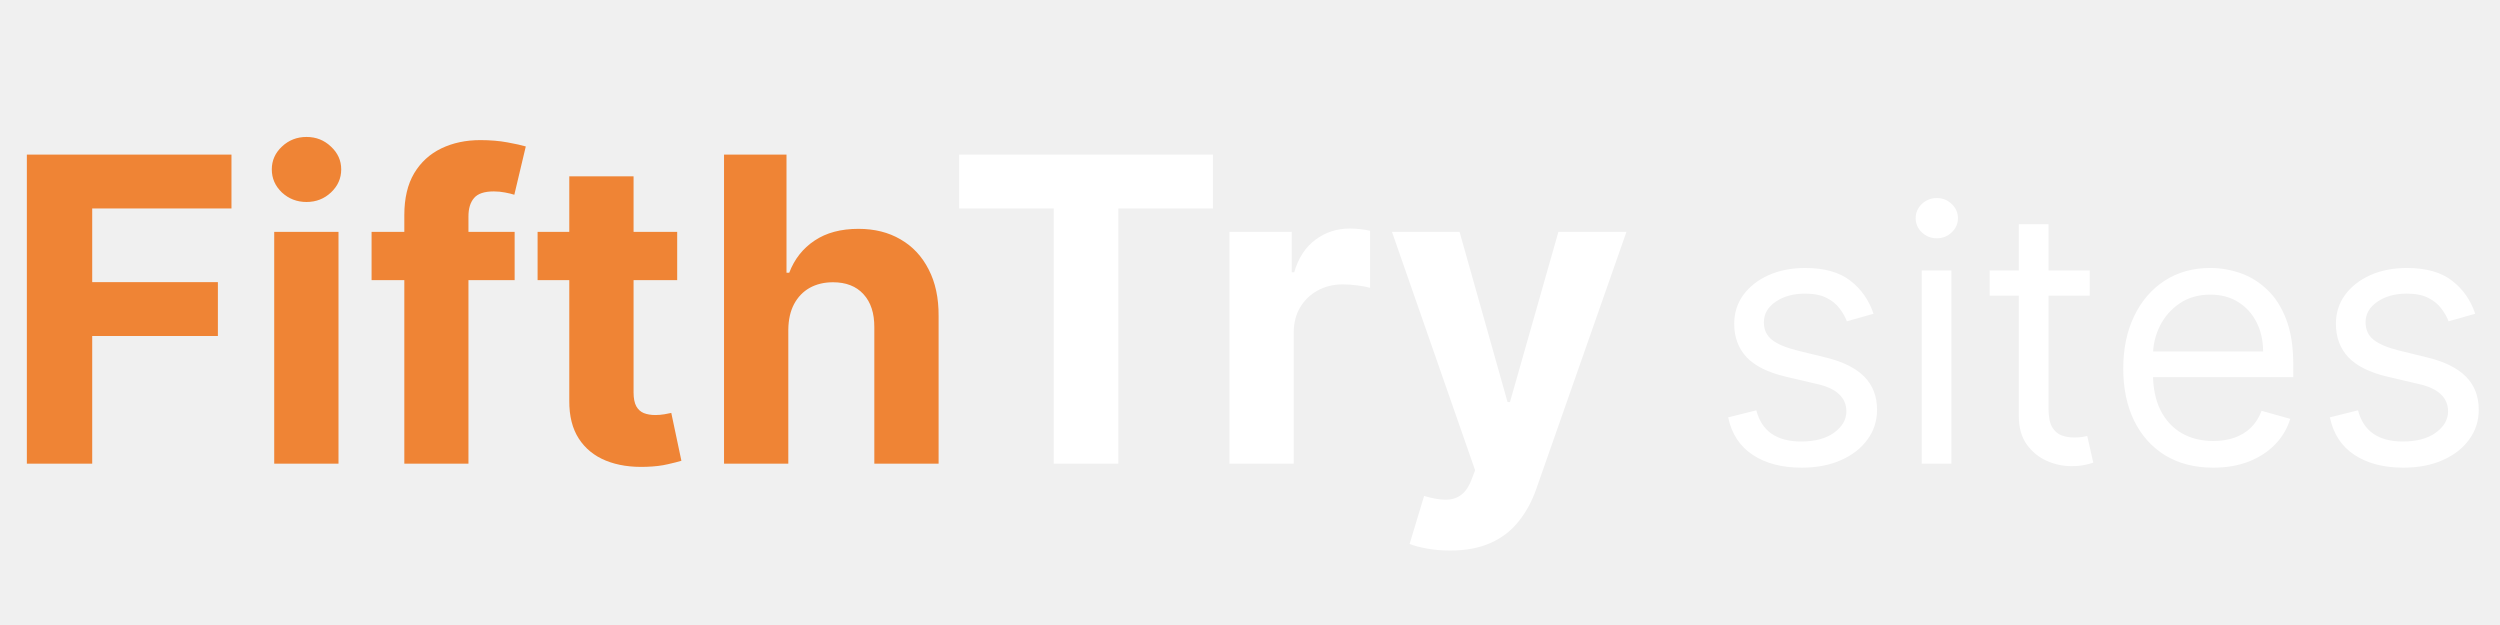
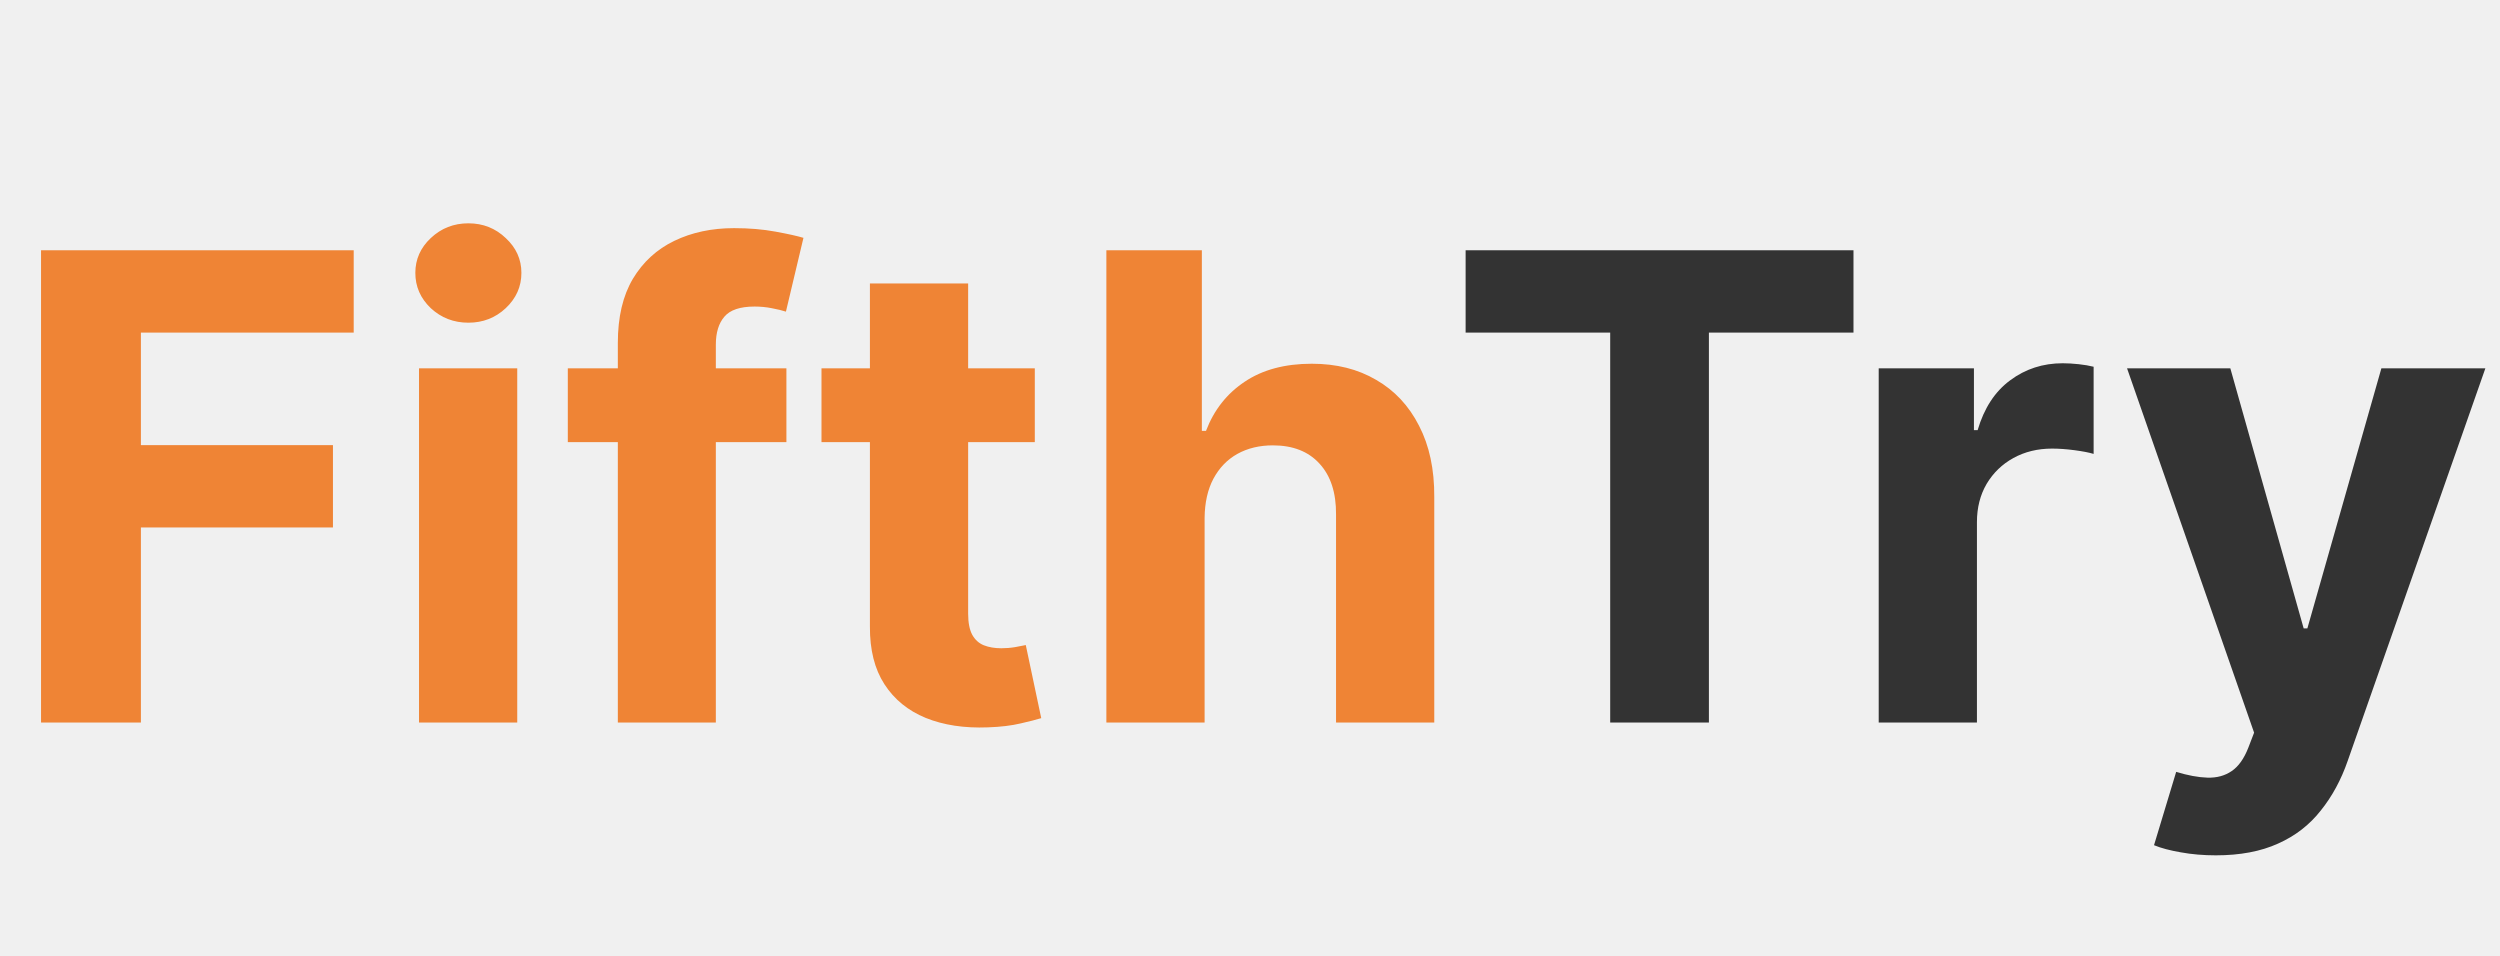
- <svg xmlns="http://www.w3.org/2000/svg" width="136" height="34" viewBox="0 0 136 34" fill="none">
-   <path d="M1.461 25.222V8.41H12.592V11.341H5.016V15.347H11.853V18.277H5.016V25.222H1.461ZM14.917 25.222V12.613H18.414V25.222H14.917ZM16.674 10.988C16.154 10.988 15.708 10.815 15.336 10.471C14.969 10.12 14.786 9.702 14.786 9.215C14.786 8.733 14.969 8.32 15.336 7.975C15.708 7.625 16.154 7.45 16.674 7.45C17.194 7.45 17.637 7.625 18.004 7.975C18.376 8.32 18.562 8.733 18.562 9.215C18.562 9.702 18.376 10.12 18.004 10.471C17.637 10.815 17.194 10.988 16.674 10.988ZM27.996 12.613V15.24H20.214V12.613H27.996ZM21.995 25.222V11.702C21.995 10.788 22.173 10.03 22.529 9.428C22.89 8.826 23.382 8.375 24.006 8.074C24.63 7.773 25.339 7.622 26.132 7.622C26.669 7.622 27.158 7.663 27.602 7.745C28.05 7.827 28.384 7.901 28.603 7.967L27.979 10.594C27.843 10.55 27.673 10.509 27.47 10.471C27.273 10.432 27.071 10.413 26.863 10.413C26.349 10.413 25.99 10.534 25.788 10.774C25.585 11.01 25.484 11.341 25.484 11.768V25.222H21.995ZM36.839 12.613V15.24H29.245V12.613H36.839ZM30.969 9.592H34.466V21.347C34.466 21.67 34.516 21.922 34.614 22.102C34.712 22.277 34.849 22.401 35.024 22.472C35.205 22.543 35.413 22.578 35.648 22.578C35.812 22.578 35.977 22.565 36.141 22.537C36.305 22.505 36.431 22.48 36.518 22.463L37.068 25.066C36.893 25.12 36.647 25.183 36.33 25.254C36.012 25.331 35.626 25.378 35.172 25.394C34.329 25.427 33.591 25.315 32.956 25.057C32.327 24.8 31.837 24.401 31.486 23.859C31.136 23.317 30.964 22.633 30.969 21.807V9.592ZM42.884 17.932V25.222H39.387V8.41H42.786V14.838H42.934C43.218 14.093 43.678 13.511 44.312 13.089C44.947 12.662 45.744 12.449 46.701 12.449C47.577 12.449 48.34 12.64 48.992 13.024C49.648 13.401 50.157 13.946 50.518 14.657C50.885 15.363 51.066 16.208 51.06 17.194V25.222H47.563V17.817C47.569 17.04 47.372 16.436 46.972 16.003C46.578 15.571 46.025 15.355 45.314 15.355C44.838 15.355 44.416 15.456 44.05 15.658C43.689 15.861 43.404 16.156 43.196 16.545C42.994 16.928 42.89 17.39 42.884 17.932Z" fill="#EF8435" />
-   <path d="M52.176 11.341V8.41H65.984V11.341H60.837V25.222H57.323V11.341H52.176ZM66.882 25.222V12.613H70.272V14.813H70.404C70.634 14.03 71.019 13.439 71.561 13.04C72.103 12.635 72.727 12.432 73.433 12.432C73.608 12.432 73.797 12.443 73.999 12.465C74.202 12.487 74.38 12.517 74.533 12.556V15.658C74.369 15.609 74.141 15.565 73.852 15.527C73.561 15.489 73.296 15.47 73.055 15.47C72.541 15.47 72.081 15.582 71.676 15.806C71.277 16.025 70.959 16.332 70.724 16.726C70.494 17.12 70.379 17.574 70.379 18.088V25.222H66.882ZM78.883 29.95C78.44 29.95 78.024 29.914 77.636 29.843C77.253 29.777 76.935 29.693 76.683 29.589L77.472 26.978C77.882 27.104 78.251 27.172 78.58 27.183C78.913 27.194 79.201 27.118 79.442 26.954C79.688 26.789 79.888 26.51 80.041 26.116L80.246 25.583L75.723 12.613H79.4L82.011 21.872H82.142L84.777 12.613H88.479L83.579 26.584C83.344 27.263 83.023 27.854 82.618 28.357C82.219 28.866 81.713 29.258 81.1 29.531C80.487 29.81 79.748 29.95 78.883 29.95Z" fill="white" />
-   <path d="M101.92 17.068L100.47 17.478C100.379 17.236 100.244 17.002 100.066 16.773C99.893 16.541 99.656 16.349 99.355 16.199C99.054 16.048 98.669 15.973 98.199 15.973C97.556 15.973 97.02 16.121 96.591 16.418C96.167 16.71 95.955 17.081 95.955 17.533C95.955 17.934 96.101 18.251 96.393 18.484C96.685 18.716 97.141 18.91 97.761 19.065L99.321 19.448C100.26 19.676 100.96 20.025 101.421 20.495C101.881 20.96 102.112 21.56 102.112 22.294C102.112 22.896 101.938 23.434 101.592 23.908C101.25 24.382 100.771 24.756 100.155 25.03C99.54 25.304 98.824 25.441 98.007 25.441C96.936 25.441 96.049 25.208 95.346 24.743C94.644 24.278 94.199 23.598 94.012 22.704L95.545 22.321C95.691 22.887 95.966 23.311 96.372 23.593C96.783 23.876 97.319 24.018 97.98 24.018C98.732 24.018 99.33 23.858 99.772 23.539C100.219 23.215 100.443 22.827 100.443 22.376C100.443 22.011 100.315 21.706 100.059 21.459C99.804 21.208 99.412 21.021 98.883 20.898L97.132 20.488C96.169 20.26 95.463 19.906 95.011 19.428C94.564 18.944 94.341 18.34 94.341 17.615C94.341 17.022 94.507 16.497 94.84 16.041C95.178 15.585 95.636 15.227 96.215 14.967C96.799 14.708 97.46 14.578 98.199 14.578C99.239 14.578 100.055 14.806 100.648 15.262C101.245 15.718 101.669 16.32 101.92 17.068ZM104.542 25.222V14.714H106.156V25.222H104.542ZM105.363 12.963C105.048 12.963 104.777 12.856 104.549 12.642C104.325 12.427 104.213 12.17 104.213 11.869C104.213 11.568 104.325 11.31 104.549 11.096C104.777 10.881 105.048 10.774 105.363 10.774C105.677 10.774 105.946 10.881 106.17 11.096C106.398 11.31 106.512 11.568 106.512 11.869C106.512 12.17 106.398 12.427 106.17 12.642C105.946 12.856 105.677 12.963 105.363 12.963ZM113.682 14.714V16.083H108.237V14.714H113.682ZM109.824 12.197H111.439V22.212C111.439 22.668 111.505 23.01 111.637 23.238C111.774 23.461 111.947 23.612 112.157 23.689C112.371 23.762 112.597 23.799 112.834 23.799C113.012 23.799 113.158 23.79 113.272 23.771C113.386 23.749 113.477 23.73 113.546 23.717L113.874 25.167C113.765 25.208 113.612 25.249 113.416 25.29C113.22 25.336 112.971 25.358 112.67 25.358C112.214 25.358 111.767 25.26 111.329 25.064C110.896 24.868 110.536 24.569 110.248 24.168C109.966 23.767 109.824 23.261 109.824 22.649V12.197ZM120.403 25.441C119.391 25.441 118.518 25.217 117.783 24.77C117.054 24.319 116.491 23.689 116.094 22.882C115.702 22.07 115.505 21.126 115.505 20.05C115.505 18.974 115.702 18.025 116.094 17.204C116.491 16.379 117.042 15.736 117.749 15.275C118.461 14.81 119.291 14.578 120.239 14.578C120.786 14.578 121.327 14.669 121.86 14.851C122.394 15.034 122.88 15.33 123.317 15.741C123.755 16.146 124.104 16.684 124.364 17.355C124.624 18.025 124.754 18.851 124.754 19.831V20.515H116.655V19.12H123.112C123.112 18.527 122.994 17.998 122.756 17.533C122.524 17.068 122.191 16.701 121.758 16.431C121.329 16.162 120.823 16.028 120.239 16.028C119.596 16.028 119.04 16.187 118.57 16.507C118.105 16.821 117.747 17.232 117.496 17.738C117.245 18.244 117.12 18.787 117.12 19.366V20.296C117.12 21.09 117.257 21.762 117.53 22.314C117.808 22.862 118.194 23.279 118.686 23.566C119.179 23.849 119.751 23.99 120.403 23.99C120.827 23.99 121.211 23.931 121.553 23.812C121.899 23.689 122.198 23.507 122.449 23.265C122.699 23.019 122.893 22.713 123.03 22.349L124.59 22.786C124.426 23.315 124.15 23.78 123.762 24.182C123.374 24.578 122.896 24.889 122.326 25.112C121.755 25.331 121.115 25.441 120.403 25.441ZM134.652 17.068L133.202 17.478C133.111 17.236 132.976 17.002 132.798 16.773C132.625 16.541 132.388 16.349 132.087 16.199C131.786 16.048 131.401 15.973 130.931 15.973C130.288 15.973 129.752 16.121 129.323 16.418C128.899 16.71 128.687 17.081 128.687 17.533C128.687 17.934 128.833 18.251 129.125 18.484C129.417 18.716 129.873 18.91 130.493 19.065L132.053 19.448C132.992 19.676 133.692 20.025 134.153 20.495C134.613 20.96 134.844 21.56 134.844 22.294C134.844 22.896 134.67 23.434 134.324 23.908C133.982 24.382 133.503 24.756 132.887 25.03C132.272 25.304 131.556 25.441 130.739 25.441C129.668 25.441 128.781 25.208 128.078 24.743C127.376 24.278 126.932 23.598 126.745 22.704L128.277 22.321C128.423 22.887 128.699 23.311 129.105 23.593C129.515 23.876 130.051 24.018 130.712 24.018C131.465 24.018 132.062 23.858 132.504 23.539C132.951 23.215 133.175 22.827 133.175 22.376C133.175 22.011 133.047 21.706 132.792 21.459C132.536 21.208 132.144 21.021 131.615 20.898L129.864 20.488C128.902 20.26 128.195 19.906 127.743 19.428C127.296 18.944 127.073 18.34 127.073 17.615C127.073 17.022 127.239 16.497 127.572 16.041C127.91 15.585 128.368 15.227 128.947 14.967C129.531 14.708 130.192 14.578 130.931 14.578C131.971 14.578 132.787 14.806 133.38 15.262C133.977 15.718 134.401 16.32 134.652 17.068Z" fill="white" />
+ <svg xmlns="http://www.w3.org/2000/svg" width="89" height="34" viewBox="0 0 89 34" fill="none">
+   <path d="M1.461 25.722V8.91H12.592V11.841H5.016V15.847H11.853V18.777H5.016V25.722H1.461ZM14.917 25.722V13.113H18.414V25.722H14.917ZM16.674 11.488C16.154 11.488 15.708 11.315 15.336 10.971C14.969 10.62 14.786 10.202 14.786 9.715C14.786 9.233 14.969 8.82 15.336 8.475C15.708 8.125 16.154 7.95 16.674 7.95C17.194 7.95 17.637 8.125 18.004 8.475C18.376 8.82 18.562 9.233 18.562 9.715C18.562 10.202 18.376 10.62 18.004 10.971C17.637 11.315 17.194 11.488 16.674 11.488ZM27.996 13.113V15.74H20.214V13.113H27.996ZM21.995 25.722V12.202C21.995 11.288 22.173 10.53 22.529 9.928C22.89 9.326 23.382 8.875 24.006 8.574C24.63 8.273 25.339 8.122 26.132 8.122C26.669 8.122 27.158 8.163 27.602 8.245C28.05 8.327 28.384 8.401 28.603 8.467L27.979 11.094C27.843 11.05 27.673 11.009 27.47 10.971C27.273 10.932 27.071 10.913 26.863 10.913C26.349 10.913 25.99 11.034 25.788 11.274C25.585 11.51 25.484 11.841 25.484 12.268V25.722H21.995ZM36.839 13.113V15.74H29.245V13.113H36.839ZM30.969 10.092H34.466V21.847C34.466 22.17 34.516 22.422 34.614 22.602C34.712 22.777 34.849 22.901 35.024 22.972C35.205 23.043 35.413 23.078 35.648 23.078C35.812 23.078 35.977 23.065 36.141 23.037C36.305 23.005 36.431 22.98 36.518 22.964L37.068 25.566C36.893 25.62 36.647 25.683 36.33 25.755C36.012 25.831 35.626 25.878 35.172 25.894C34.329 25.927 33.591 25.815 32.956 25.558C32.327 25.3 31.837 24.901 31.486 24.359C31.136 23.817 30.964 23.133 30.969 22.307V10.092ZM42.884 18.432V25.722H39.387V8.91H42.786V15.338H42.934C43.218 14.593 43.678 14.011 44.312 13.589C44.947 13.162 45.744 12.949 46.701 12.949C47.577 12.949 48.34 13.14 48.992 13.524C49.648 13.901 50.157 14.446 50.518 15.157C50.885 15.863 51.066 16.709 51.06 17.694V25.722H47.563V18.317C47.569 17.54 47.372 16.936 46.972 16.503C46.578 16.071 46.025 15.855 45.314 15.855C44.838 15.855 44.416 15.956 44.05 16.159C43.689 16.361 43.404 16.657 43.196 17.045C42.994 17.428 42.89 17.891 42.884 18.432Z" fill="#EF8435" />
+   <path d="M52.176 11.841V8.91H65.984V11.841H60.837V25.722H57.323V11.841H52.176ZM66.882 25.722V13.113H70.272V15.313H70.404C70.634 14.53 71.019 13.94 71.561 13.54C72.103 13.135 72.727 12.932 73.433 12.932C73.608 12.932 73.797 12.944 73.999 12.965C74.202 12.987 74.38 13.017 74.533 13.056V16.159C74.369 16.109 74.141 16.066 73.852 16.027C73.561 15.989 73.296 15.97 73.055 15.97C72.541 15.97 72.081 16.082 71.676 16.306C71.277 16.525 70.959 16.832 70.724 17.226C70.494 17.62 70.379 18.074 70.379 18.588V25.722H66.882ZM78.883 30.45C78.44 30.45 78.024 30.414 77.636 30.343C77.253 30.277 76.935 30.193 76.683 30.089L77.472 27.478C77.882 27.604 78.251 27.673 78.58 27.684C78.913 27.695 79.201 27.618 79.442 27.454C79.688 27.29 79.888 27.01 80.041 26.616L80.246 26.083L75.723 13.113H79.4L82.011 22.372H82.142L84.777 13.113H88.479L83.579 27.084C83.344 27.763 83.023 28.354 82.618 28.857C82.219 29.366 81.713 29.758 81.1 30.031C80.487 30.31 79.748 30.45 78.883 30.45Z" fill="#333333" />
</svg>
